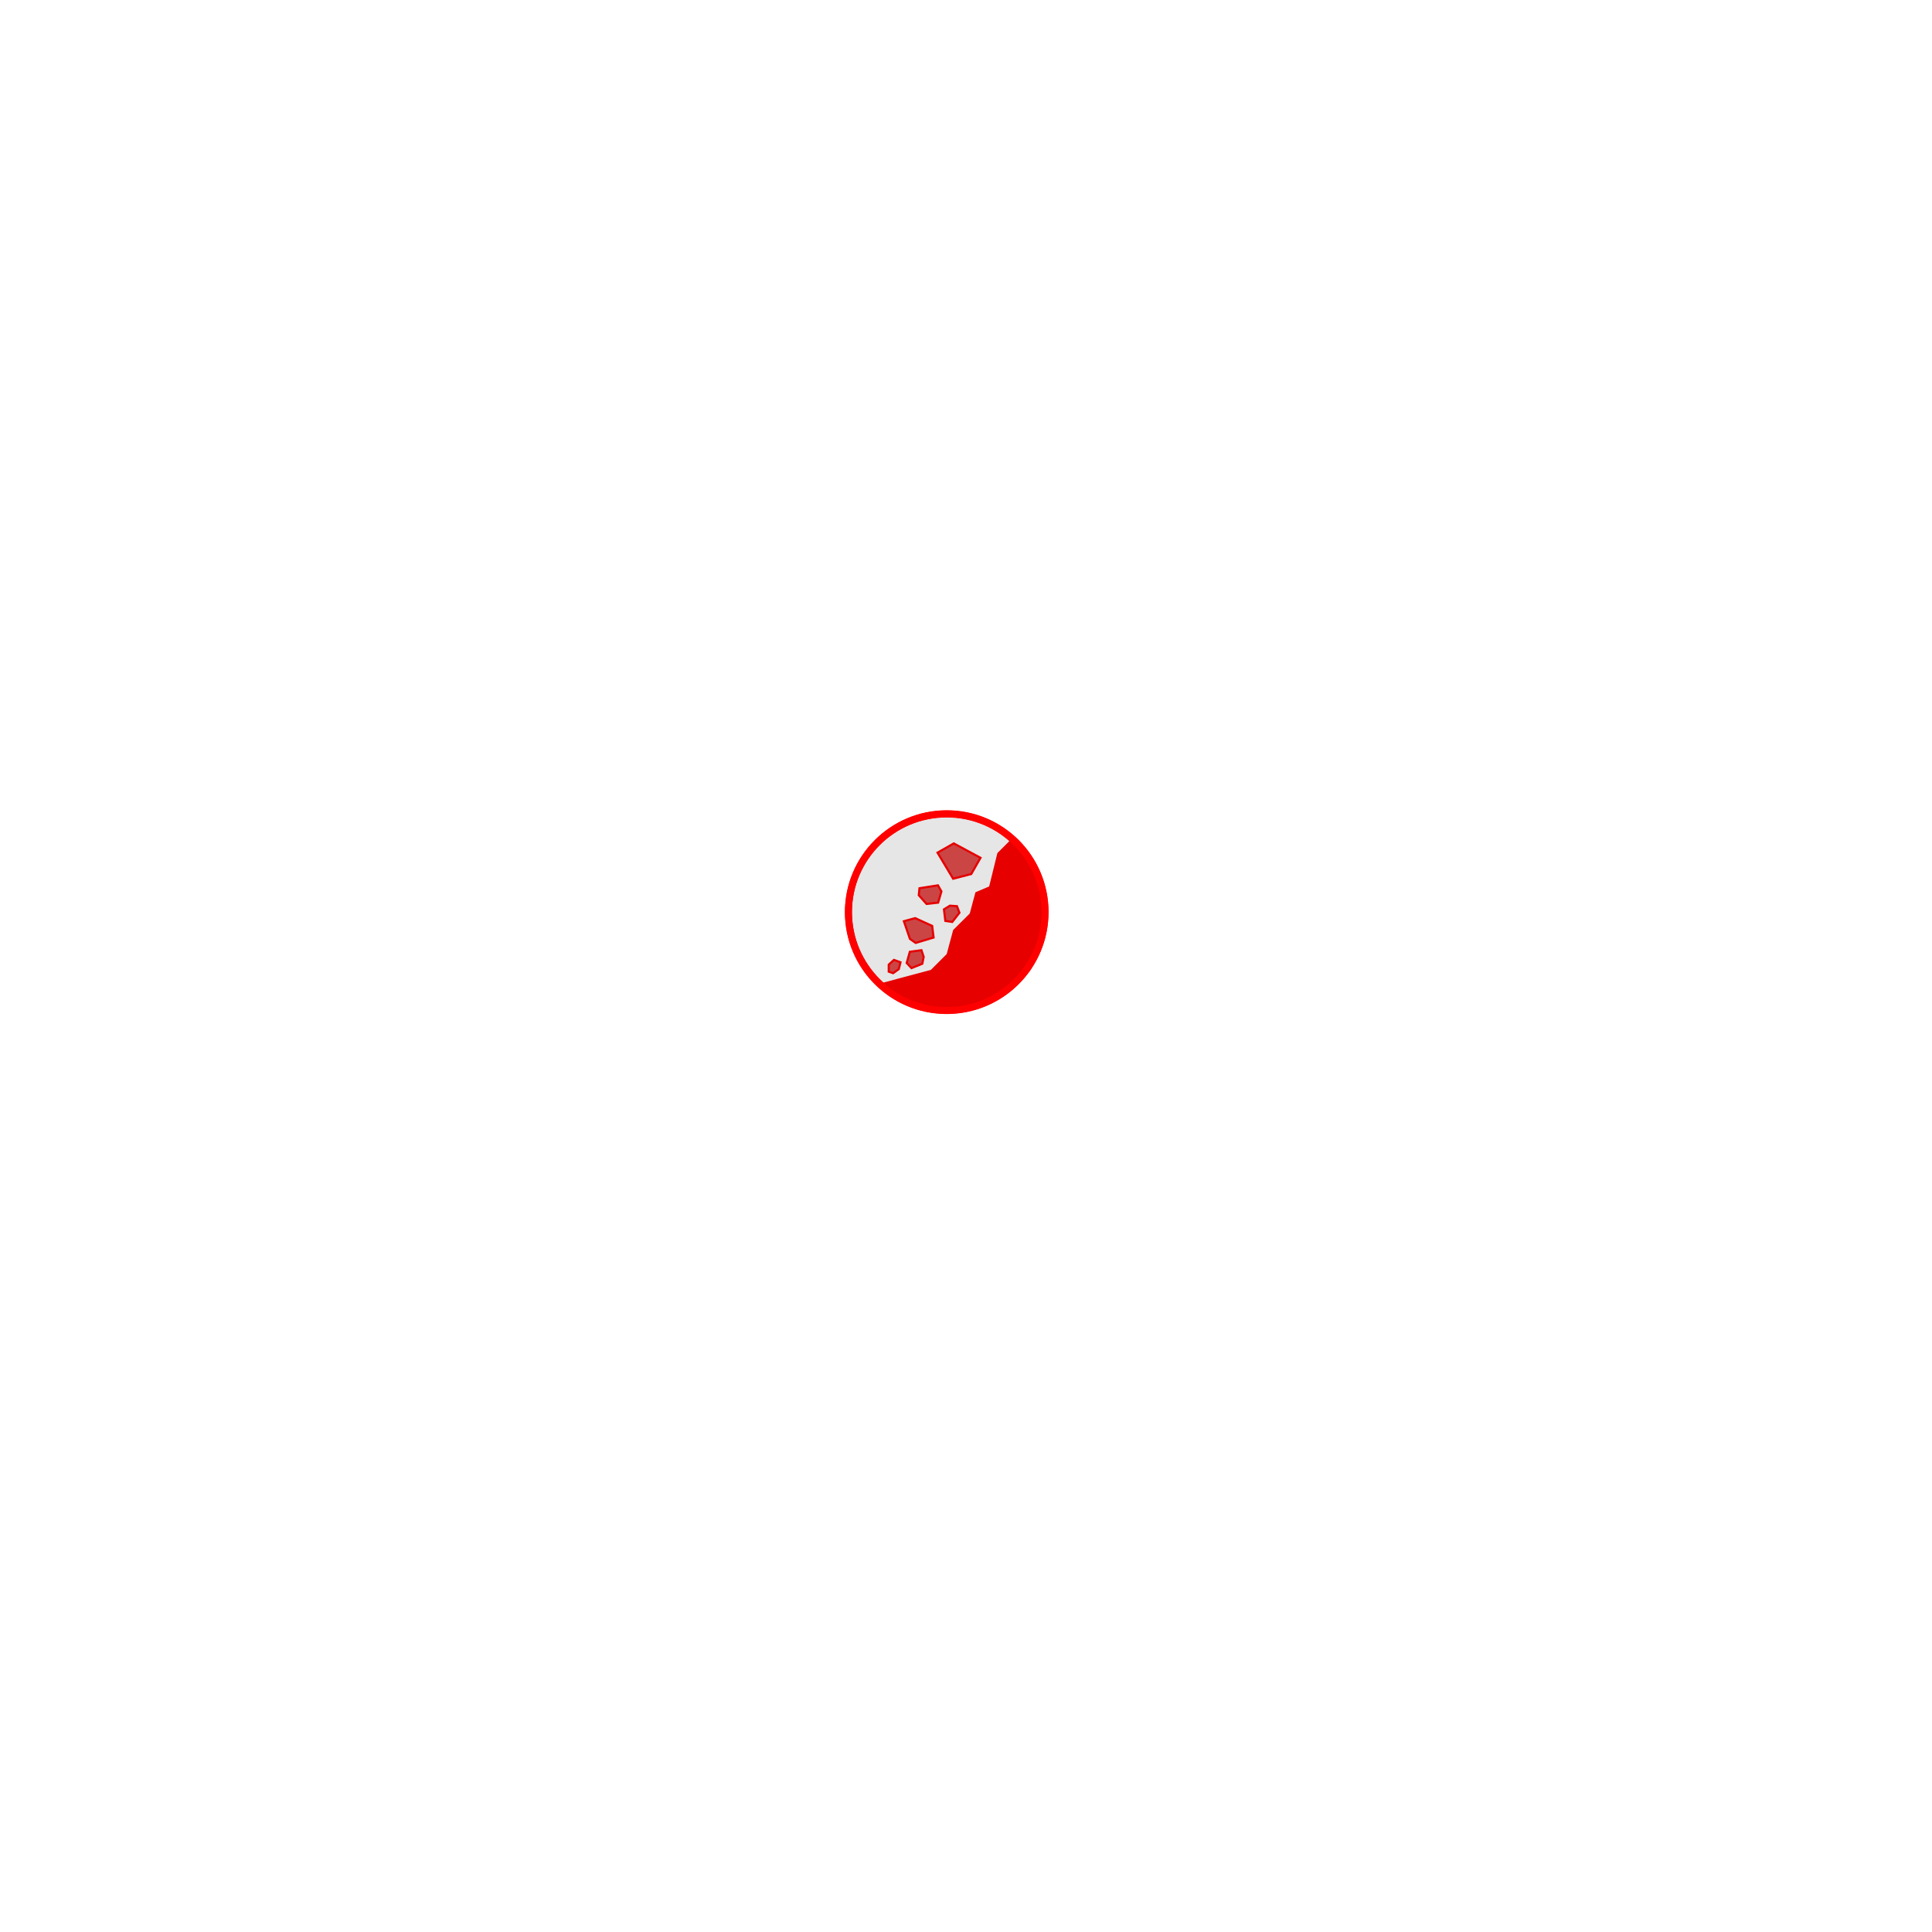
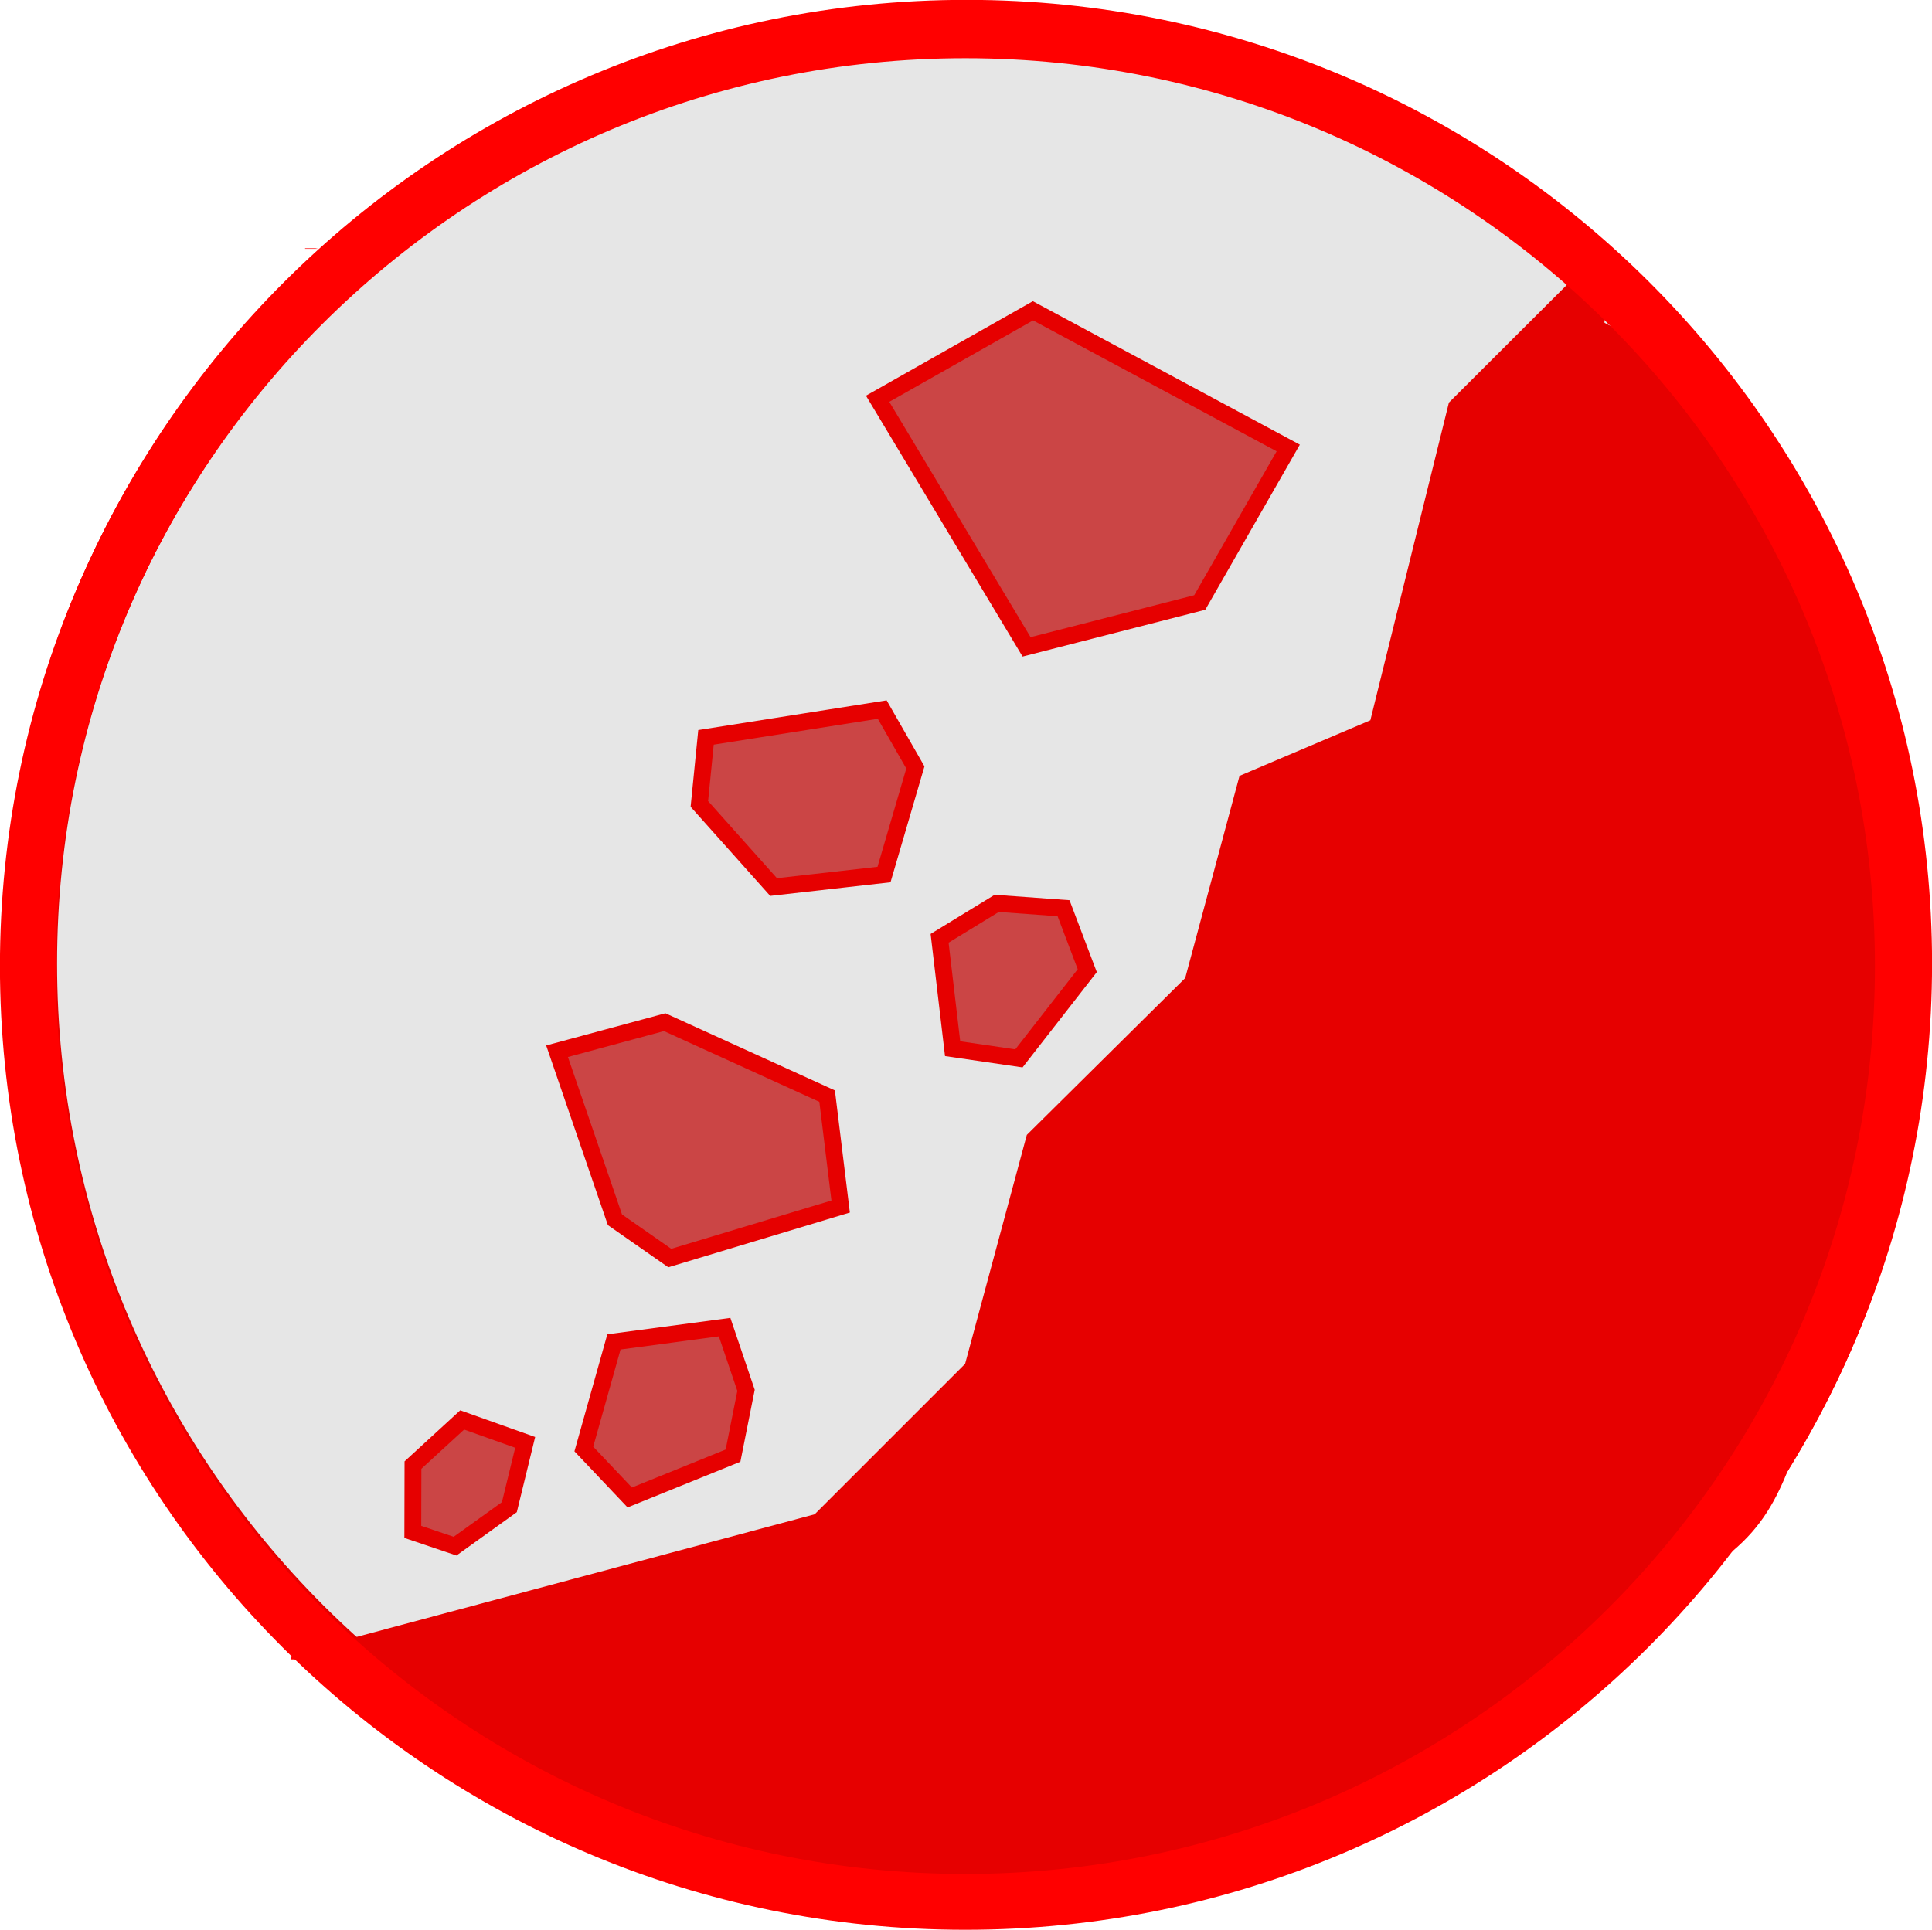
- <svg xmlns="http://www.w3.org/2000/svg" width="800px" height="800px" viewBox="0 0 60.601 60.601" version="1.1" id="svg37895">
+ <svg xmlns="http://www.w3.org/2000/svg" width="100" height="99.914" viewBox="0 0 7.575 7.569" version="1.1" id="svg37895">
  <defs id="defs37899" />
-   <path d="m 30.465,27.416 0.291,-0.509 -0.839,-0.452 -0.51,0.29 0.49,0.818 z" id="path37881" style="fill:#d40000;fill-opacity:0.701;stroke:#ff0000;stroke-width:0.066;stroke-dasharray:none;stroke-opacity:1" />
-   <path id="path37883" d="m 27.523,26.25 c -9e-6,4.62e-4 -2.5e-5,9.63e-4 -3.3e-5,0.001 h 0.044 c -0.003,-4.42e-4 -0.006,-8.67e-4 -0.009,-0.001 z m 4.25,0.02 -0.488,0.488 -0.258,1.047 -0.43,0.183 -0.179,0.666 -0.52,0.517 -0.203,0.755 -0.495,0.495 -1.719,0.461 c -5.43e-4,0.006 -0.002,0.012 -0.003,0.016 l 4.32,8.36e-4 v -4.626 c -0.008,-0.001 -0.016,-0.003 -0.025,-0.004 z" style="fill:#ff0000;fill-opacity:1;stroke-width:0.109;stroke:none" />
-   <path d="m 29.427,28.313 0.103,-0.352 -0.109,-0.191 -0.58,0.091 -0.022,0.219 0.244,0.274 z" id="path37885" style="fill:#d40000;fill-opacity:0.701;stroke:#ff0000;stroke-width:0.066;stroke-dasharray:none;stroke-opacity:1" />
-   <path d="m 29.87,28.919 0.225,-0.289 -0.078,-0.206 -0.22,-0.016 -0.188,0.115 0.043,0.364 z" id="path37887" style="fill:#d40000;fill-opacity:0.701;stroke:#ff0000;stroke-width:0.066;stroke-dasharray:none;stroke-opacity:1" />
-   <path d="m 28.973,30.013 -0.07,-0.208 -0.364,0.049 -0.099,0.353 0.151,0.16 0.34,-0.138 z" id="path37889" style="fill:#d40000;fill-opacity:0.701;stroke:#ff0000;stroke-width:0.066;stroke-dasharray:none;stroke-opacity:1" />
-   <path d="m 28.016,30.526 0.178,-0.129 0.052,-0.214 -0.207,-0.074 -0.162,0.149 -5.1e-4,0.22 z" id="path37891" style="fill:#d40000;fill-opacity:0.701;stroke:#ff0000;stroke-width:0.066;stroke-dasharray:none;stroke-opacity:1" />
-   <path d="m 29.24,29.043 -0.534,-0.244 -0.354,0.096 0.19,0.556 0.18,0.126 0.562,-0.169 z" id="path37893" style="fill:#d40000;fill-opacity:0.701;stroke:#ff0000;stroke-width:0.066;stroke-dasharray:none;stroke-opacity:1" />
-   <circle style="fill:#000000;fill-opacity:0;stroke:#ff0000;stroke-width:0.219;stroke-dasharray:none;stroke-opacity:1" id="path219" cx="29.698" cy="28.607" r="3.083" />
-   <path style="fill:#ff0000;fill-opacity:1;stroke:none;stroke-width:0.531;stroke-dasharray:none;stroke-opacity:1" d="m 31.652,28.671 0.135,-2.18 0.213,0.109 c 0.751,0.385 1.01,2.279 0.521,3.369 -0.138,0.308 -0.133,0.471 -0.391,0.636 l -0.487,0.41 z" id="path54399" />
-   <path style="fill:#ff0000;fill-opacity:1;stroke:none;stroke-width:0.094;stroke-dasharray:none;stroke-opacity:1" d="m 29.441,31.718 c -0.602,-0.054 -1.039,-0.135 -1.45,-0.596 l -0.26,-0.259 2.006,-0.033 2.039,-5.8e-5 -0.188,0.257 c -0.088,0.12 -0.482,0.282 -0.62,0.355 -0.485,0.257 -0.975,0.325 -1.528,0.276 z" id="path54884" />
-   <path style="fill:#ff0000;fill-opacity:1;stroke:none;stroke-width:0.177;stroke-dasharray:none;stroke-opacity:1" d="" id="path54886" transform="scale(0.07575125)" />
-   <path style="fill:#ff0000;fill-opacity:1;stroke:none;stroke-width:0.012;stroke-dasharray:none;stroke-opacity:1" d="m 31.799,30.284 3.65e-4,-0.546 3.71e-4,0.539 c 2.06e-4,0.296 8.64e-4,0.539 0.002,0.539 0.002,-1e-5 0.125,-0.123 0.147,-0.147 0.094,-0.102 0.185,-0.218 0.269,-0.344 0.124,-0.185 0.221,-0.368 0.296,-0.559 0.008,-0.021 0.011,-0.027 0.013,-0.027 0.001,-8e-6 0.003,2.25e-4 0.003,5.18e-4 0,0.001 -0.031,0.079 -0.042,0.102 -0.143,0.334 -0.35,0.645 -0.599,0.9 -0.04,0.041 -0.088,0.089 -0.09,0.089 -5.57e-4,0 -8.54e-4,-0.246 -6.57e-4,-0.546 z" id="path54888" />
-   <circle style="fill:#000000;fill-opacity:0.1;stroke:#ff0000;stroke-width:0.219;stroke-dasharray:none;stroke-opacity:1" id="path219-0" cx="29.694" cy="28.615" r="3.083" />
+   <path d="m 4.704,2.363 0.347,-0.606 -1.001,-0.538 -0.609,0.345 0.584,0.973 z" id="path37881" style="fill:#d40000;fill-opacity:0.701;stroke:#ff0000;stroke-width:0.066;stroke-dasharray:none;stroke-opacity:1" />
+   <path id="path37883" d="m 1.196,0.974 c -10e-6,5.5e-4 -3e-5,0.001 -3.9e-5,0.002 h 0.052 c -0.004,-5.26e-4 -0.007,-0.001 -0.011,-0.002 z m 5.067,0.024 -0.582,0.581 -0.308,1.246 -0.513,0.218 -0.213,0.793 -0.621,0.615 -0.242,0.898 -0.59,0.59 -2.05,0.549 c -6.47e-4,0.007 -0.002,0.014 -0.004,0.02 l 5.151,9.96e-4 v -5.506 c -0.01,-0.001 -0.019,-0.003 -0.029,-0.004 z" style="fill:#ff0000;fill-opacity:1;stroke:none;stroke-width:0.109" />
+   <path d="m 3.466,3.43 0.123,-0.42 -0.13,-0.227 -0.691,0.109 -0.026,0.261 0.291,0.326 z" id="path37885" style="fill:#d40000;fill-opacity:0.701;stroke:#ff0000;stroke-width:0.066;stroke-dasharray:none;stroke-opacity:1" />
+   <path d="m 3.995,4.151 0.268,-0.344 -0.093,-0.245 -0.262,-0.019 -0.224,0.137 0.051,0.433 z" id="path37887" style="fill:#d40000;fill-opacity:0.701;stroke:#ff0000;stroke-width:0.066;stroke-dasharray:none;stroke-opacity:1" />
+   <path d="m 2.925,5.453 -0.084,-0.248 -0.434,0.058 -0.118,0.42 0.18,0.19 0.405,-0.164 z" id="path37889" style="fill:#d40000;fill-opacity:0.701;stroke:#ff0000;stroke-width:0.066;stroke-dasharray:none;stroke-opacity:1" />
+   <path d="m 1.784,6.064 0.213,-0.153 0.062,-0.254 -0.247,-0.088 -0.193,0.177 -6.08e-4,0.262 z" id="path37891" style="fill:#d40000;fill-opacity:0.701;stroke:#ff0000;stroke-width:0.066;stroke-dasharray:none;stroke-opacity:1" />
+   <path d="m 3.243,4.299 -0.637,-0.29 -0.422,0.114 0.227,0.661 0.215,0.15 0.67,-0.202 z" id="path37893" style="fill:#d40000;fill-opacity:0.701;stroke:#ff0000;stroke-width:0.066;stroke-dasharray:none;stroke-opacity:1" />
+   <ellipse style="fill:#000000;fill-opacity:0;stroke:#ff0000;stroke-width:0.219;stroke-dasharray:none;stroke-opacity:1" id="path219" cx="3.79" cy="3.779" rx="3.676" ry="3.67" />
+   <path style="fill:#ff0000;fill-opacity:1;stroke:none;stroke-width:0.531;stroke-dasharray:none;stroke-opacity:1" d="m 6.12,3.856 0.161,-2.595 0.254,0.13 c 0.896,0.458 1.205,2.713 0.621,4.01 -0.165,0.366 -0.158,0.561 -0.466,0.758 l -0.58,0.488 z" id="path54399" />
+   <path style="fill:#ff0000;fill-opacity:1;stroke:none;stroke-width:0.094;stroke-dasharray:none;stroke-opacity:1" d="m 3.483,7.482 c -0.718,-0.064 -1.238,-0.161 -1.728,-0.71 l -0.31,-0.308 2.392,-0.04 2.431,-6.9e-5 -0.224,0.306 c -0.105,0.143 -0.575,0.336 -0.739,0.423 -0.578,0.306 -1.162,0.387 -1.822,0.328 z" id="path54884" />
+   <path style="fill:#ff0000;fill-opacity:1;stroke:none;stroke-width:0.013;stroke-dasharray:none;stroke-opacity:1" d="" id="path54886" />
+   <path style="fill:#ff0000;fill-opacity:1;stroke:none;stroke-width:0.012;stroke-dasharray:none;stroke-opacity:1" d="m 6.295,5.776 4.35e-4,-0.65 4.43e-4,0.641 c 2.45e-4,0.353 10e-4,0.641 0.002,0.641 0.002,-1.2e-5 0.149,-0.146 0.175,-0.174 0.112,-0.121 0.221,-0.26 0.321,-0.41 0.147,-0.22 0.263,-0.438 0.353,-0.665 0.01,-0.025 0.014,-0.033 0.016,-0.033 0.002,-9e-6 0.003,2.68e-4 0.003,6.17e-4 0,0.002 -0.038,0.094 -0.05,0.122 -0.17,0.397 -0.417,0.768 -0.714,1.071 -0.048,0.049 -0.105,0.106 -0.107,0.106 -6.64e-4,0 -10e-4,-0.293 -7.83e-4,-0.65 z" id="path54888" />
+   <ellipse style="fill:#000000;fill-opacity:0.1;stroke:#ff0000;stroke-width:0.219;stroke-dasharray:none;stroke-opacity:1" id="path219-0" cx="3.785" cy="3.789" rx="3.676" ry="3.67" />
</svg>
